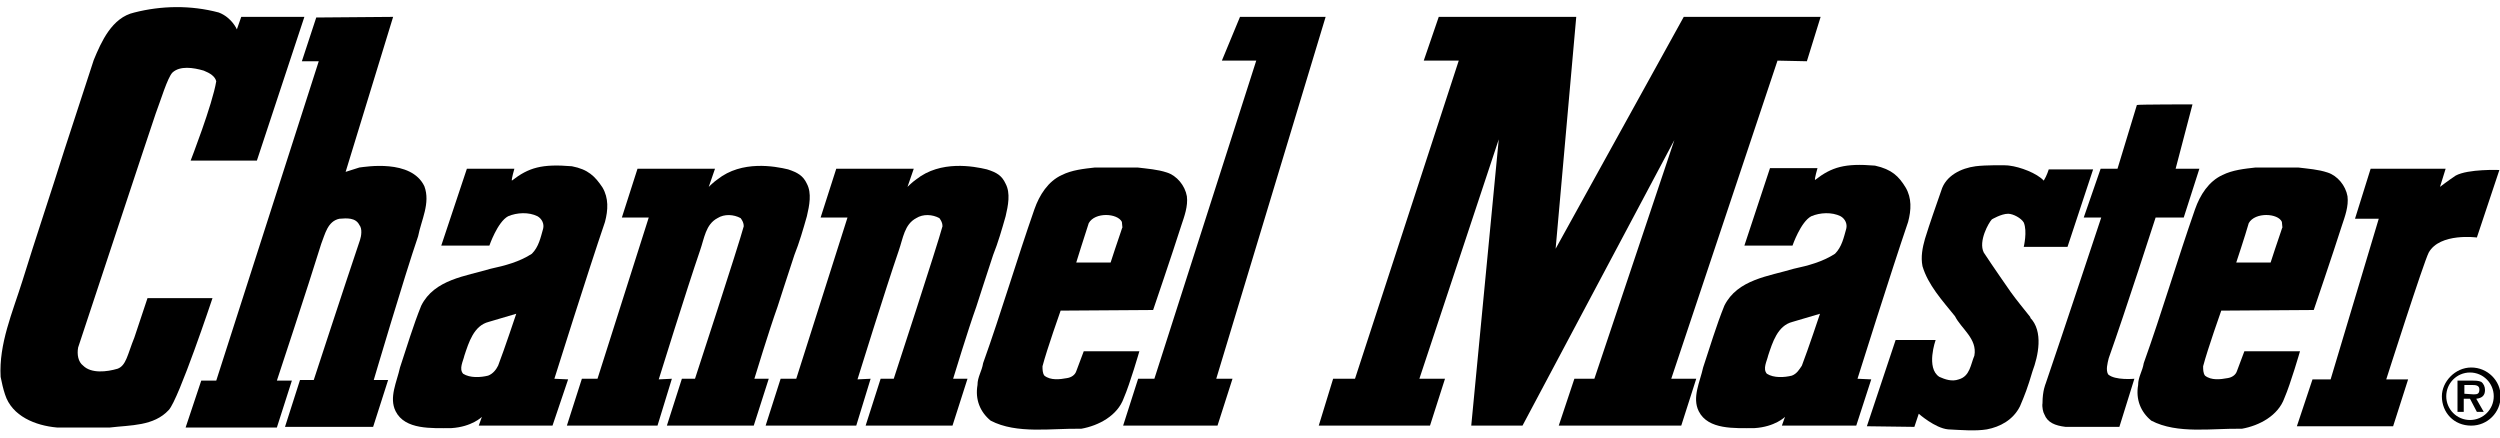
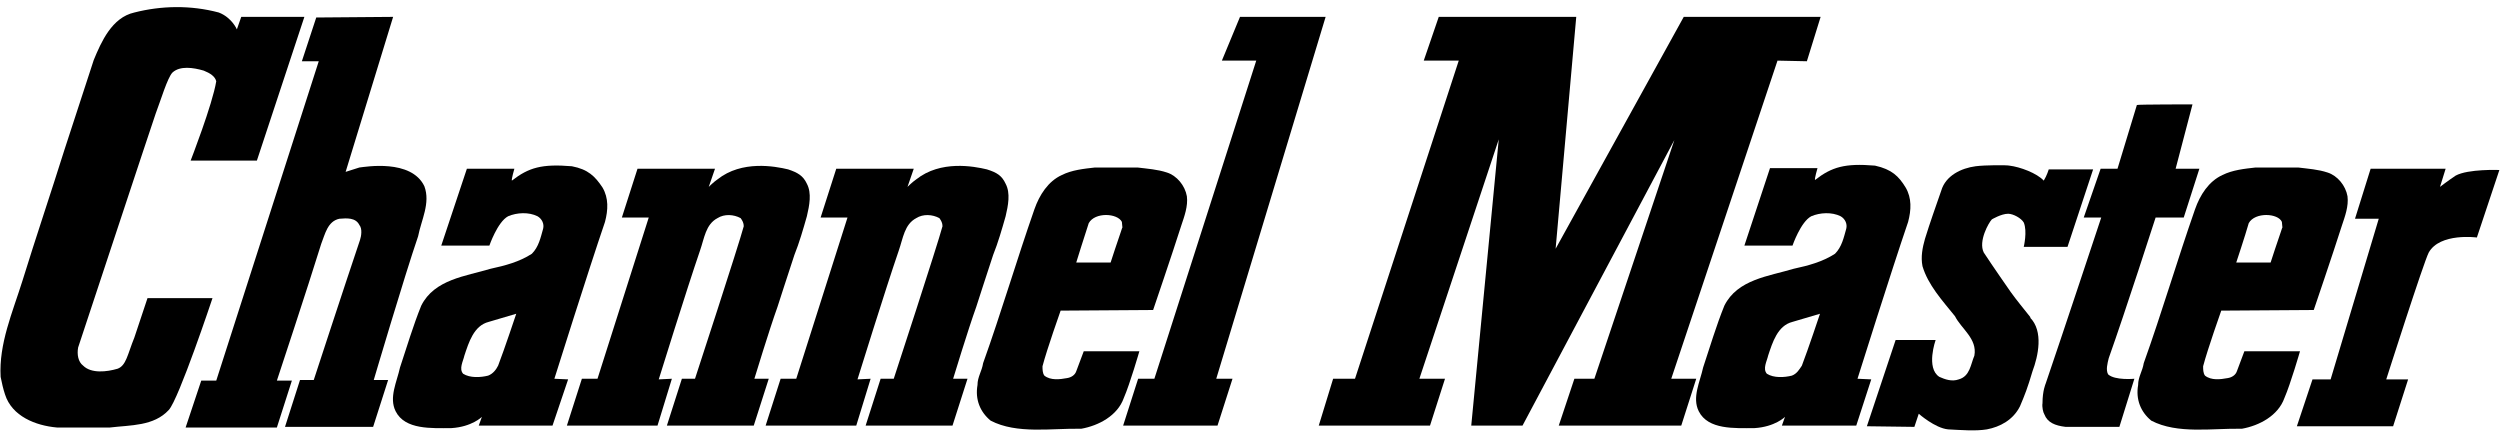
- <svg xmlns="http://www.w3.org/2000/svg" version="1.1" id="Layer_1" x="0px" y="0px" viewBox="0 0 400 70" style="enable-background:new 0 0 400 70;" xml:space="preserve">
+ <svg xmlns="http://www.w3.org/2000/svg" version="1.1" x="0px" y="0px" viewBox="0 0 400 70" style="enable-background:new 0 0 400 70;" xml:space="preserve">
  <g>
    <path d="M37.9,4.7l0.7-2h10.1l-7.6,23H30.5c0,0,3.5-9,4.1-12.7c-0.2-0.8-1-1.3-2-1.7c-1.7-0.5-3.8-0.8-5,0.3   c-0.8,0.8-1.9,4.5-2.7,6.6c-0.7,2-11.7,35.3-12.4,37.4c-0.2,1.1,0,2.3,0.8,2.9c1.3,1.3,3.8,1,5.5,0.5c1.4-0.5,1.6-2.3,2.7-5   c0.4-1.2,2.1-6.3,2.1-6.3L34,47.7c0,0-5.4,16.2-7,17.9c-2.4,2.6-6.1,2.4-9.4,2.8H9.1c-3.4-0.3-7.2-1.8-8.3-5.3   c-0.3-0.9-0.5-1.8-0.7-2.8C-0.2,55,2,50,3.6,44.9c2.1-6.8,4.5-13.9,6.7-20.9c1.6-4.9,3.1-9.5,4.7-14.4c1.2-2.9,2.9-6.8,6.5-7.6   c4.3-1.1,9-1.2,13.5,0C37.1,2.8,37.9,4.7,37.9,4.7z" />
    <path d="M62.9,2.7l-7.6,24.8l2.2-0.7c0.9-0.1,8.3-1.4,10.4,3c1,2.7-0.5,5.4-1,8c-2.2,6.4-7.1,23-7.1,23h2.3l-2.4,7.5H45.6l2.4-7.5   h2.2c0,0,5-15.3,7.4-22.4c0.2-0.6,0.4-1.8-0.1-2.4c-0.6-1.2-2-1.1-3.2-1c-1.9,0.4-2.3,2.5-2.9,4c-2.2,7.1-7.1,21.9-7.1,21.9h2.4   l-2.4,7.5H29.7l2.5-7.5h2.4L51,9.8h-2.7l2.3-7L62.9,2.7L62.9,2.7z" />
    <polygon points="212.1,2.7 194.6,60.6 197.2,60.6 194.8,68.1 179.7,68.1 182.1,60.6 184.7,60.6 201,9.7 195.5,9.7 198.4,2.7  " />
    <polygon points="252.2,2.7 248.9,39.8 269.4,2.7 291.3,2.7 289.1,9.8 284.4,9.7 267.4,60.6 271.4,60.6 269,68.1 249.4,68.1    251.9,60.6 255.1,60.6 267.9,22.4 243.6,68.1 235.4,68.1 239.8,22.3 227.1,60.6 231.2,60.6 228.8,68.1 211,68.1 213.3,60.6    216.8,60.6 233.4,9.7 227.8,9.7 230.2,2.7  " />
    <path d="M350.8,16.7l-2.7,10.3h3.8l-2.5,7.8h-4.5c0,0-4.9,15.2-7.5,22.5c-0.2,0.8-0.5,1.9-0.1,2.6c1.1,1,4.2,0.7,4.2,0.7l-2.4,7.7   h-8.6c-1.7-0.2-2.9-0.7-3.4-2c-0.2-0.3-0.4-1.2-0.3-1.8c0-2,0.5-3.1,0.5-3.1c2.5-7.3,8.9-26.6,8.9-26.6h-2.8l2.7-7.8h2.7l3.1-10.2   C342,16.7,350.8,16.7,350.8,16.7z" />
    <path d="M129.1,29.4c0.8,1.5,0.4,3.5,0,5.2c-0.6,2.1-1.2,4.2-2,6.2c-0.9,2.7-2.7,8.3-2.7,8.3c-1.3,3.6-3.7,11.5-3.7,11.5h2.3   l-2.4,7.5h-13.9l2.4-7.5h2.1c0,0,7-21.4,7.8-24.4c0-0.5-0.2-0.9-0.5-1.3c-1.1-0.6-2.6-0.7-3.7,0c-1.9,1-2.1,3.2-2.8,5.2   c-2.1,6.1-6.6,20.6-6.6,20.6l2.1-0.1l-2.3,7.5H90.7l2.4-7.5h2.5l8.2-25.8h-4.3l2.5-7.8h12.4l-1,2.9c0,0,0.8-0.8,1.4-1.2   c3.9-3.1,9.2-2.1,11.3-1.6C127.6,27.6,128.5,28.1,129.1,29.4z" />
    <path d="M160.9,29.4c0.8,1.5,0.4,3.5,0,5.2c-0.6,2.1-1.2,4.2-2,6.2c-0.9,2.7-2.7,8.3-2.7,8.3c-1.3,3.6-3.7,11.5-3.7,11.5h2.3   l-2.4,7.5h-13.9l2.4-7.5h2.1c0,0,7-21.4,7.8-24.4c0-0.5-0.2-0.9-0.5-1.3c-1.1-0.6-2.6-0.7-3.7,0c-1.9,1-2.1,3.2-2.8,5.2   c-2.1,6.1-6.6,20.6-6.6,20.6l2.1-0.1l-2.3,7.5h-14.5l2.4-7.5h2.5l8.2-25.8h-4.3l2.5-7.8h12.4l-1,2.9c0,0,0.8-0.8,1.4-1.2   c3.9-3.1,9.2-2.1,11.3-1.6C159.5,27.6,160.3,28.1,160.9,29.4z" />
    <path d="M321.5,26.5c1.7,0.2,4.4,1.2,5.5,2.4c0.5-0.8,0.8-1.8,0.8-1.8h7.1l-4.1,12.4h-7c0,0,0.6-2.5,0-3.9   c-0.4-0.7-1.7-1.4-2.5-1.4c-1.1,0-2.6,0.9-2.6,0.9c-0.5,0.5-2.2,3.5-1.3,5.3c1.3,2,4.3,6.3,4.3,6.3c1,1.4,2.1,2.7,3.2,4.1h-0.1   c2.2,2.2,1.3,6.2,0.4,8.6c-0.8,2.7-1.2,3.7-2,5.6c-1.1,2.2-3.2,3.3-5.3,3.7c-1.8,0.3-4.2,0.1-6.2,0c-2.1-0.2-4.7-2.5-4.7-2.5   l-0.7,2.1l-7.6-0.1l4.6-13.8h6.4c0,0-1.6,4.5,0.6,5.9c0.9,0.4,2,0.8,3.1,0.4c1.8-0.5,1.9-2.4,2.5-3.8c0.5-2.7-2.1-4.3-3.1-6.3   c-2.1-2.6-4.3-5-5.2-8c-0.3-1.5,0-3,0.4-4.4c0.8-2.6,1.7-5.1,2.6-7.7c0.7-2.4,3.2-3.6,5.5-3.9C317.6,26.4,321.1,26.4,321.5,26.5z" />
    <path d="M399.9,27.2L396.3,38c0,0-5.9-0.8-7.7,2.4c-0.8,1.5-6.8,20.3-6.8,20.3h3.5l-2.4,7.5h-15.4l2.5-7.5h2.9l7.7-25.7h-3.8l2.5-8   h12l-0.9,2.9c0,0,1.3-1,2.5-1.8C394.9,27,399.9,27.2,399.9,27.2z" />
    <path d="M182,26.8c1.6,0.2,3.2,0.3,4.7,0.8c1.6,0.5,2.9,2.1,3.2,3.8c0.2,1.6-0.4,3.2-0.9,4.7c-1.4,4.4-4.5,13.5-4.5,13.5l-14.8,0.1   c0,0-2.2,6.2-2.9,8.9c0,0.5,0,1.1,0.3,1.5c1,0.8,2.5,0.6,3.6,0.4c0.7-0.1,1.3-0.5,1.5-1.1c0.4-1.1,1.2-3.2,1.2-3.2h8.9   c0,0-1.5,5.2-2.5,7.5c-1,2.8-4,4.4-6.8,4.9c-4.7-0.1-10.3,0.9-14.5-1.3c-1.7-1.4-2.5-3.4-2.1-5.7c0-1.3,0.7-2.2,0.9-3.5   c2.9-8.1,5.4-16.6,8.2-24.6c0.8-2.3,2.2-4.5,4.4-5.5c1.6-0.8,3.5-1,5.3-1.2L182,26.8z M174.2,35.7c-0.7,2.1-2,6.3-2,6.3h5.5   c0,0,1.3-4,1.6-4.8c0.4-1.4,0.3-0.2,0.2-1.7C178.8,34.1,175.2,33.9,174.2,35.7z" />
    <path d="M367.7,26.8c1.6,0.2,3.2,0.3,4.7,0.8c1.6,0.5,2.9,2.1,3.2,3.8c0.2,1.6-0.4,3.2-0.9,4.7c-1.4,4.4-4.5,13.5-4.5,13.5   l-14.8,0.1c0,0-2.2,6.2-2.9,8.9c0,0.5,0,1.1,0.3,1.5c1,0.8,2.5,0.6,3.6,0.4c0.7-0.1,1.3-0.5,1.5-1.1c0.4-1.1,1.2-3.2,1.2-3.2h8.9   c0,0-1.5,5.2-2.5,7.5c-1,2.8-4,4.4-6.8,4.9c-4.7-0.1-10.3,0.9-14.5-1.3c-1.7-1.4-2.5-3.4-2.1-5.7c0-1.3,0.7-2.2,0.9-3.5   c2.9-8.1,5.4-16.6,8.2-24.6c0.8-2.3,2.2-4.5,4.4-5.5c1.6-0.8,3.5-1,5.3-1.2L367.7,26.8z M359.8,35.7c-0.6,2.1-2,6.3-2,6.3h5.5   c0,0,1.3-4,1.6-4.8c0.4-1.4,0.3-0.2,0.2-1.7C364.5,34.1,360.8,33.9,359.8,35.7z" />
    <path d="M96.4,30c1,1.7,0.9,3.6,0.4,5.5c-2.7,7.9-8.1,25.1-8.1,25.1l2.2,0.1l-2.5,7.4H76.6l0.5-1.4c0,0-1.6,1.6-4.9,1.8   c-3.1,0-7.4,0.3-8.9-2.7c-1.1-2.2,0.2-4.7,0.7-7c1.1-3.3,2.1-6.7,3.4-9.9c2.1-4.2,7.1-4.7,11.1-5.9c2.3-0.5,4.6-1.1,6.6-2.4   c1.1-1.1,1.4-2.6,1.8-4c0.2-0.8-0.2-1.6-0.9-2c-1.4-0.7-3.3-0.6-4.7,0c-1.7,0.9-3,4.7-3,4.7h-7.7l4.1-12.3h7.6c0,0-0.5,1.7-0.4,1.9   c2.7-2.1,4.8-2.7,9.6-2.3C94.1,27.1,95.2,28.2,96.4,30z M78.2,51.5c-2.4,0.6-3.2,3.3-3.9,5.4c-0.2,0.9-0.9,2.1-0.2,2.9   c1.1,0.7,2.8,0.6,4,0.3c0.8-0.3,1.3-1,1.6-1.6c1-2.6,2.9-8.3,2.9-8.3S79.5,51.1,78.2,51.5z" />
    <path d="M304.9,30c1,1.7,0.9,3.6,0.4,5.5c-2.7,7.9-8.1,25.1-8.1,25.1l2.2,0.1l-2.4,7.4h-11.9l0.5-1.4c0,0-1.6,1.6-4.9,1.8   c-3.1,0-7.4,0.3-8.9-2.7c-1.1-2.2,0.2-4.7,0.7-7c1.1-3.3,2.1-6.7,3.4-9.9c2.1-4.2,7.1-4.7,11.1-5.9c2.3-0.5,4.6-1.1,6.6-2.4   c1.1-1.1,1.4-2.6,1.8-4c0.2-0.8-0.2-1.6-0.9-2c-1.4-0.7-3.3-0.6-4.7,0c-1.7,0.9-3,4.7-3,4.7h-7.7l4.1-12.4h7.6c0,0-0.5,1.7-0.4,1.9   c2.7-2.1,4.8-2.7,9.6-2.3C302.7,27.1,303.8,28.2,304.9,30z M286.8,51.5c-2.4,0.6-3.2,3.3-3.9,5.4c-0.2,0.9-0.9,2.1-0.2,2.9   c1.1,0.7,2.8,0.6,4,0.3c0.8-0.3,1.2-1,1.6-1.6c1-2.6,2.9-8.3,2.9-8.3S288.1,51.1,286.8,51.5z" />
-     <g>
-       <path d="M390.7,63.4c0-2.3,2.1-4.6,4.7-4.6c2.6,0,4.7,2.1,4.7,4.6c0,2.6-2.1,4.7-4.7,4.7C392.6,68.1,390.7,66,390.7,63.4z     M399,63.4c0-2.1-1.7-3.8-3.8-3.8c-2.1,0-3.8,1.7-3.8,3.8s1.7,3.8,3.8,3.8C397.3,67.2,399,65.5,399,63.4z M397.4,65.9h-1.1    l-1.1-2.1h-1v2.1h-1v-5h2.4c0.4,0,1,0,1.4,0.2c0.4,0.3,0.6,0.8,0.6,1.3c0,0.9-0.5,1.3-1.4,1.4L397.4,65.9z M395.8,63.1    c0.6,0,0.9-0.1,0.9-0.8s-0.7-0.7-1.2-0.7h-1.2V63L395.8,63.1L395.8,63.1z" />
-     </g>
  </g>
</svg>
